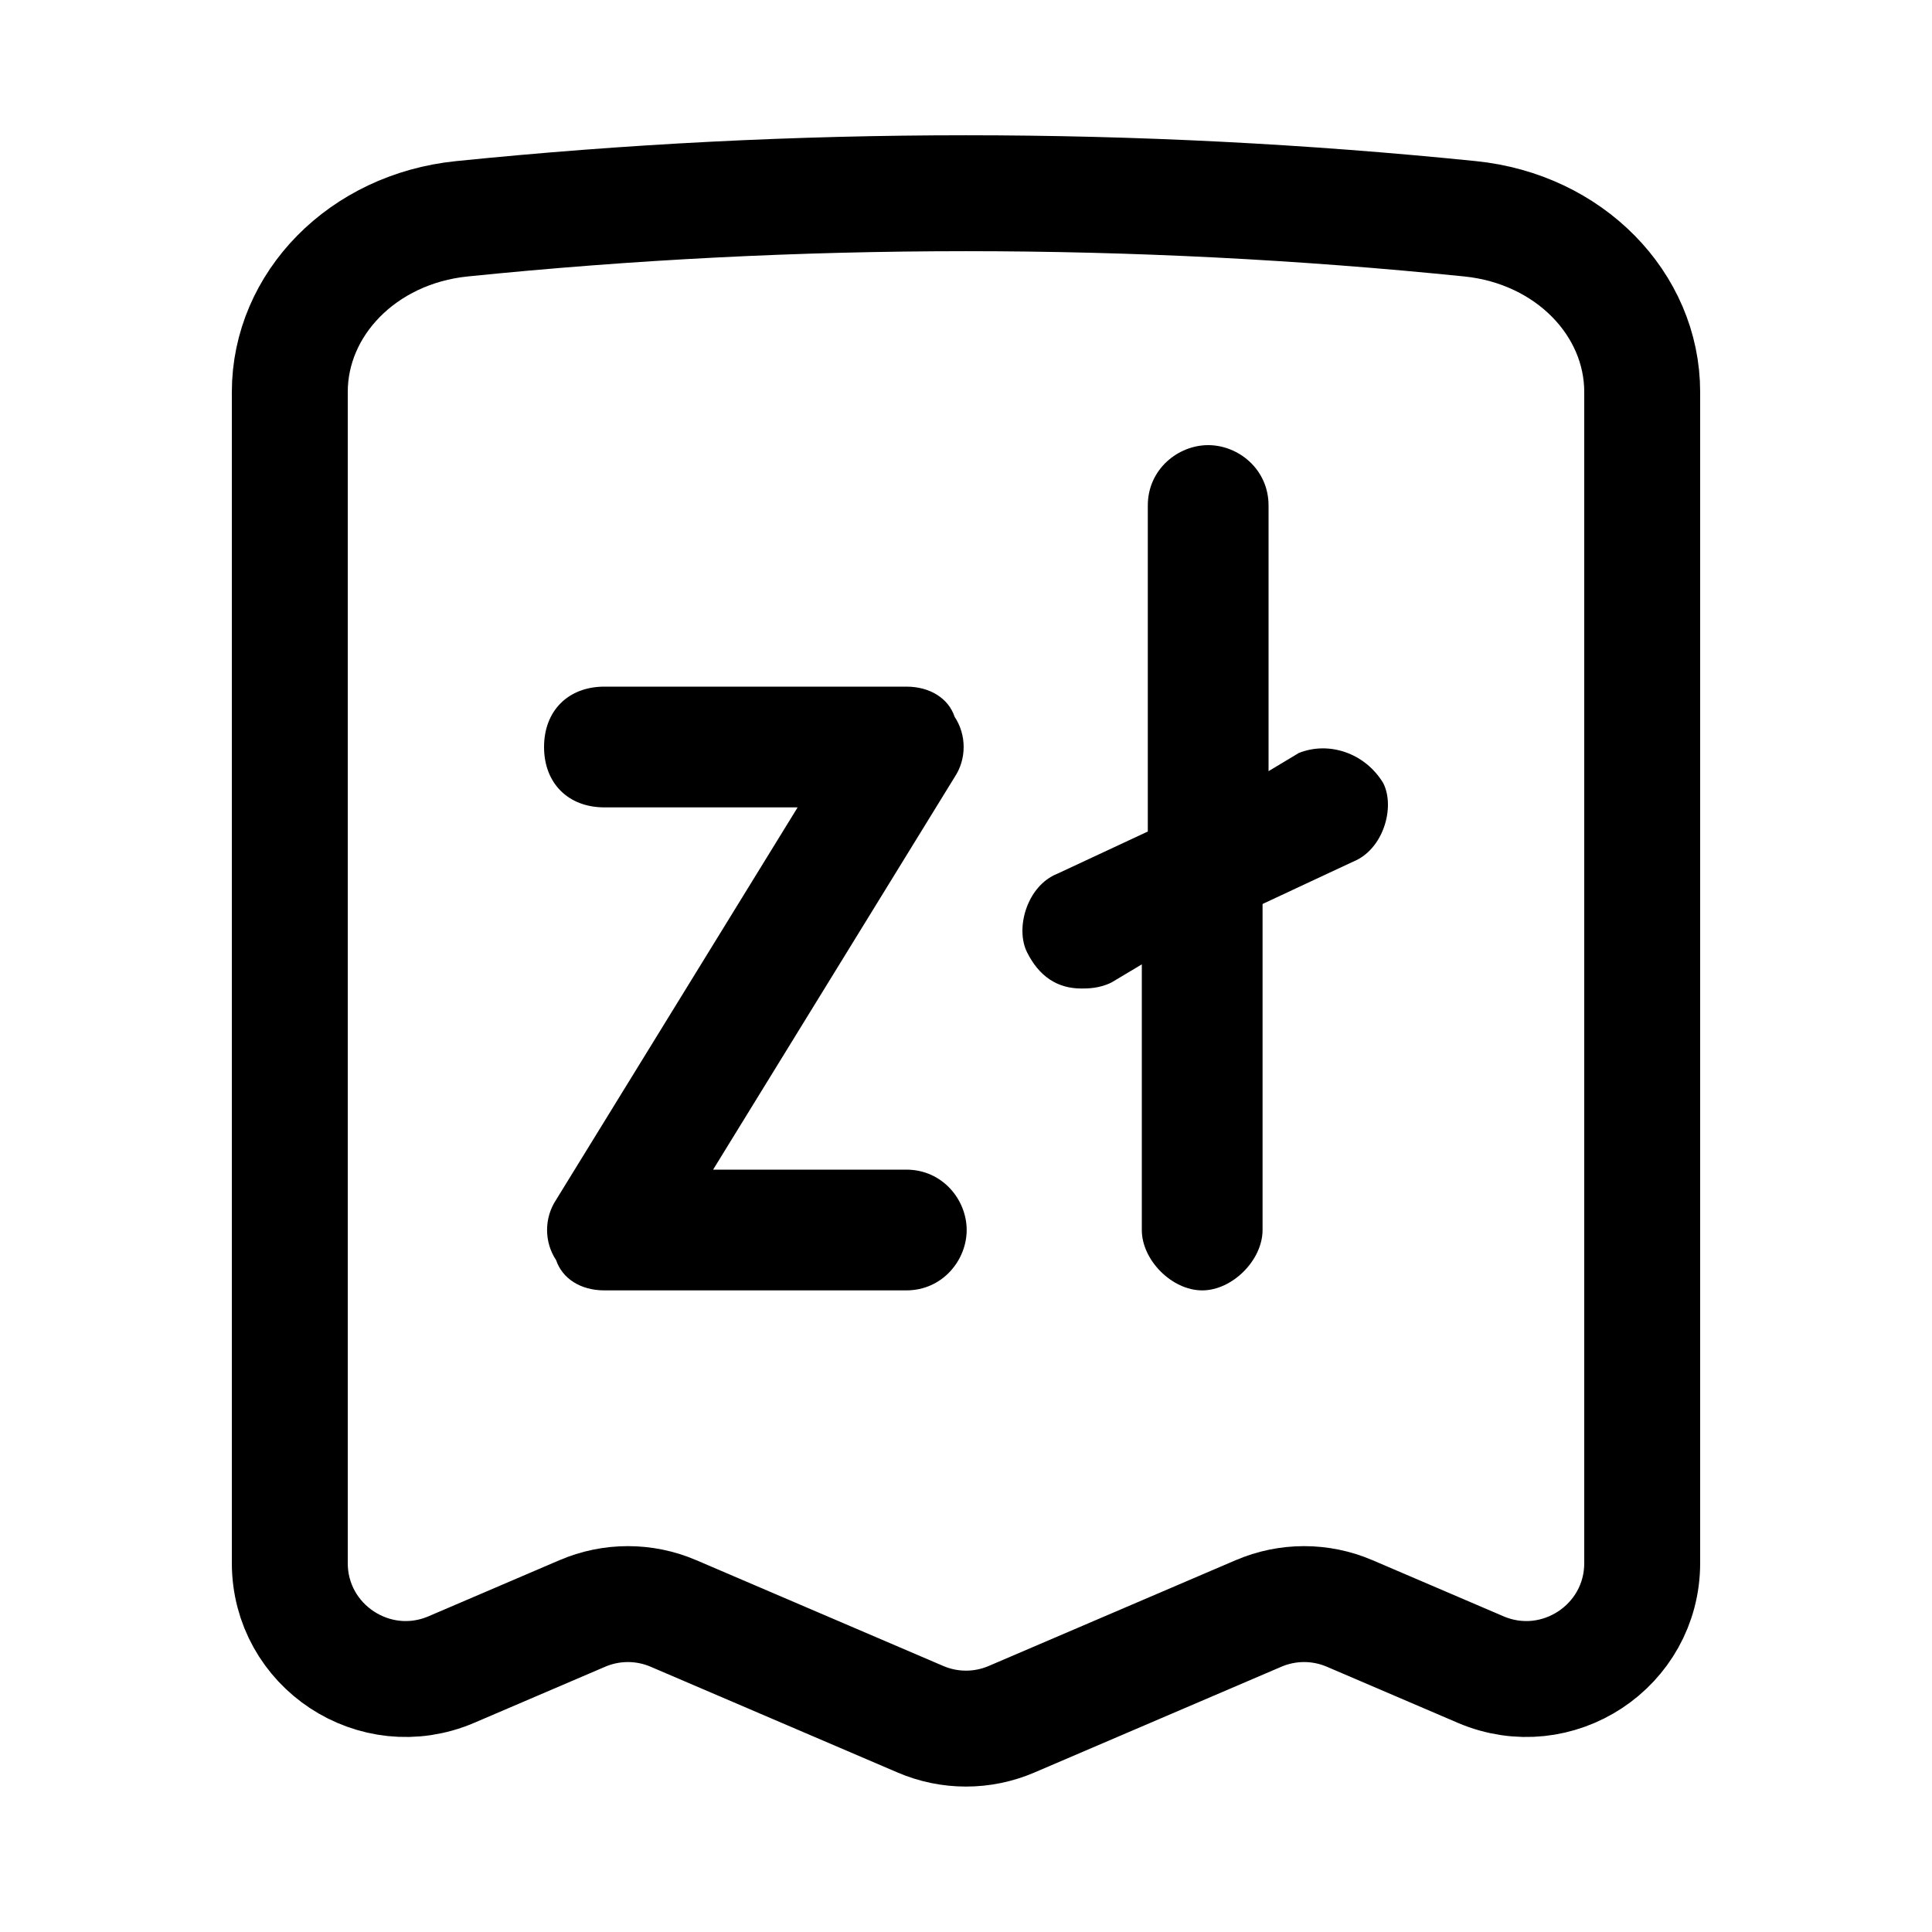
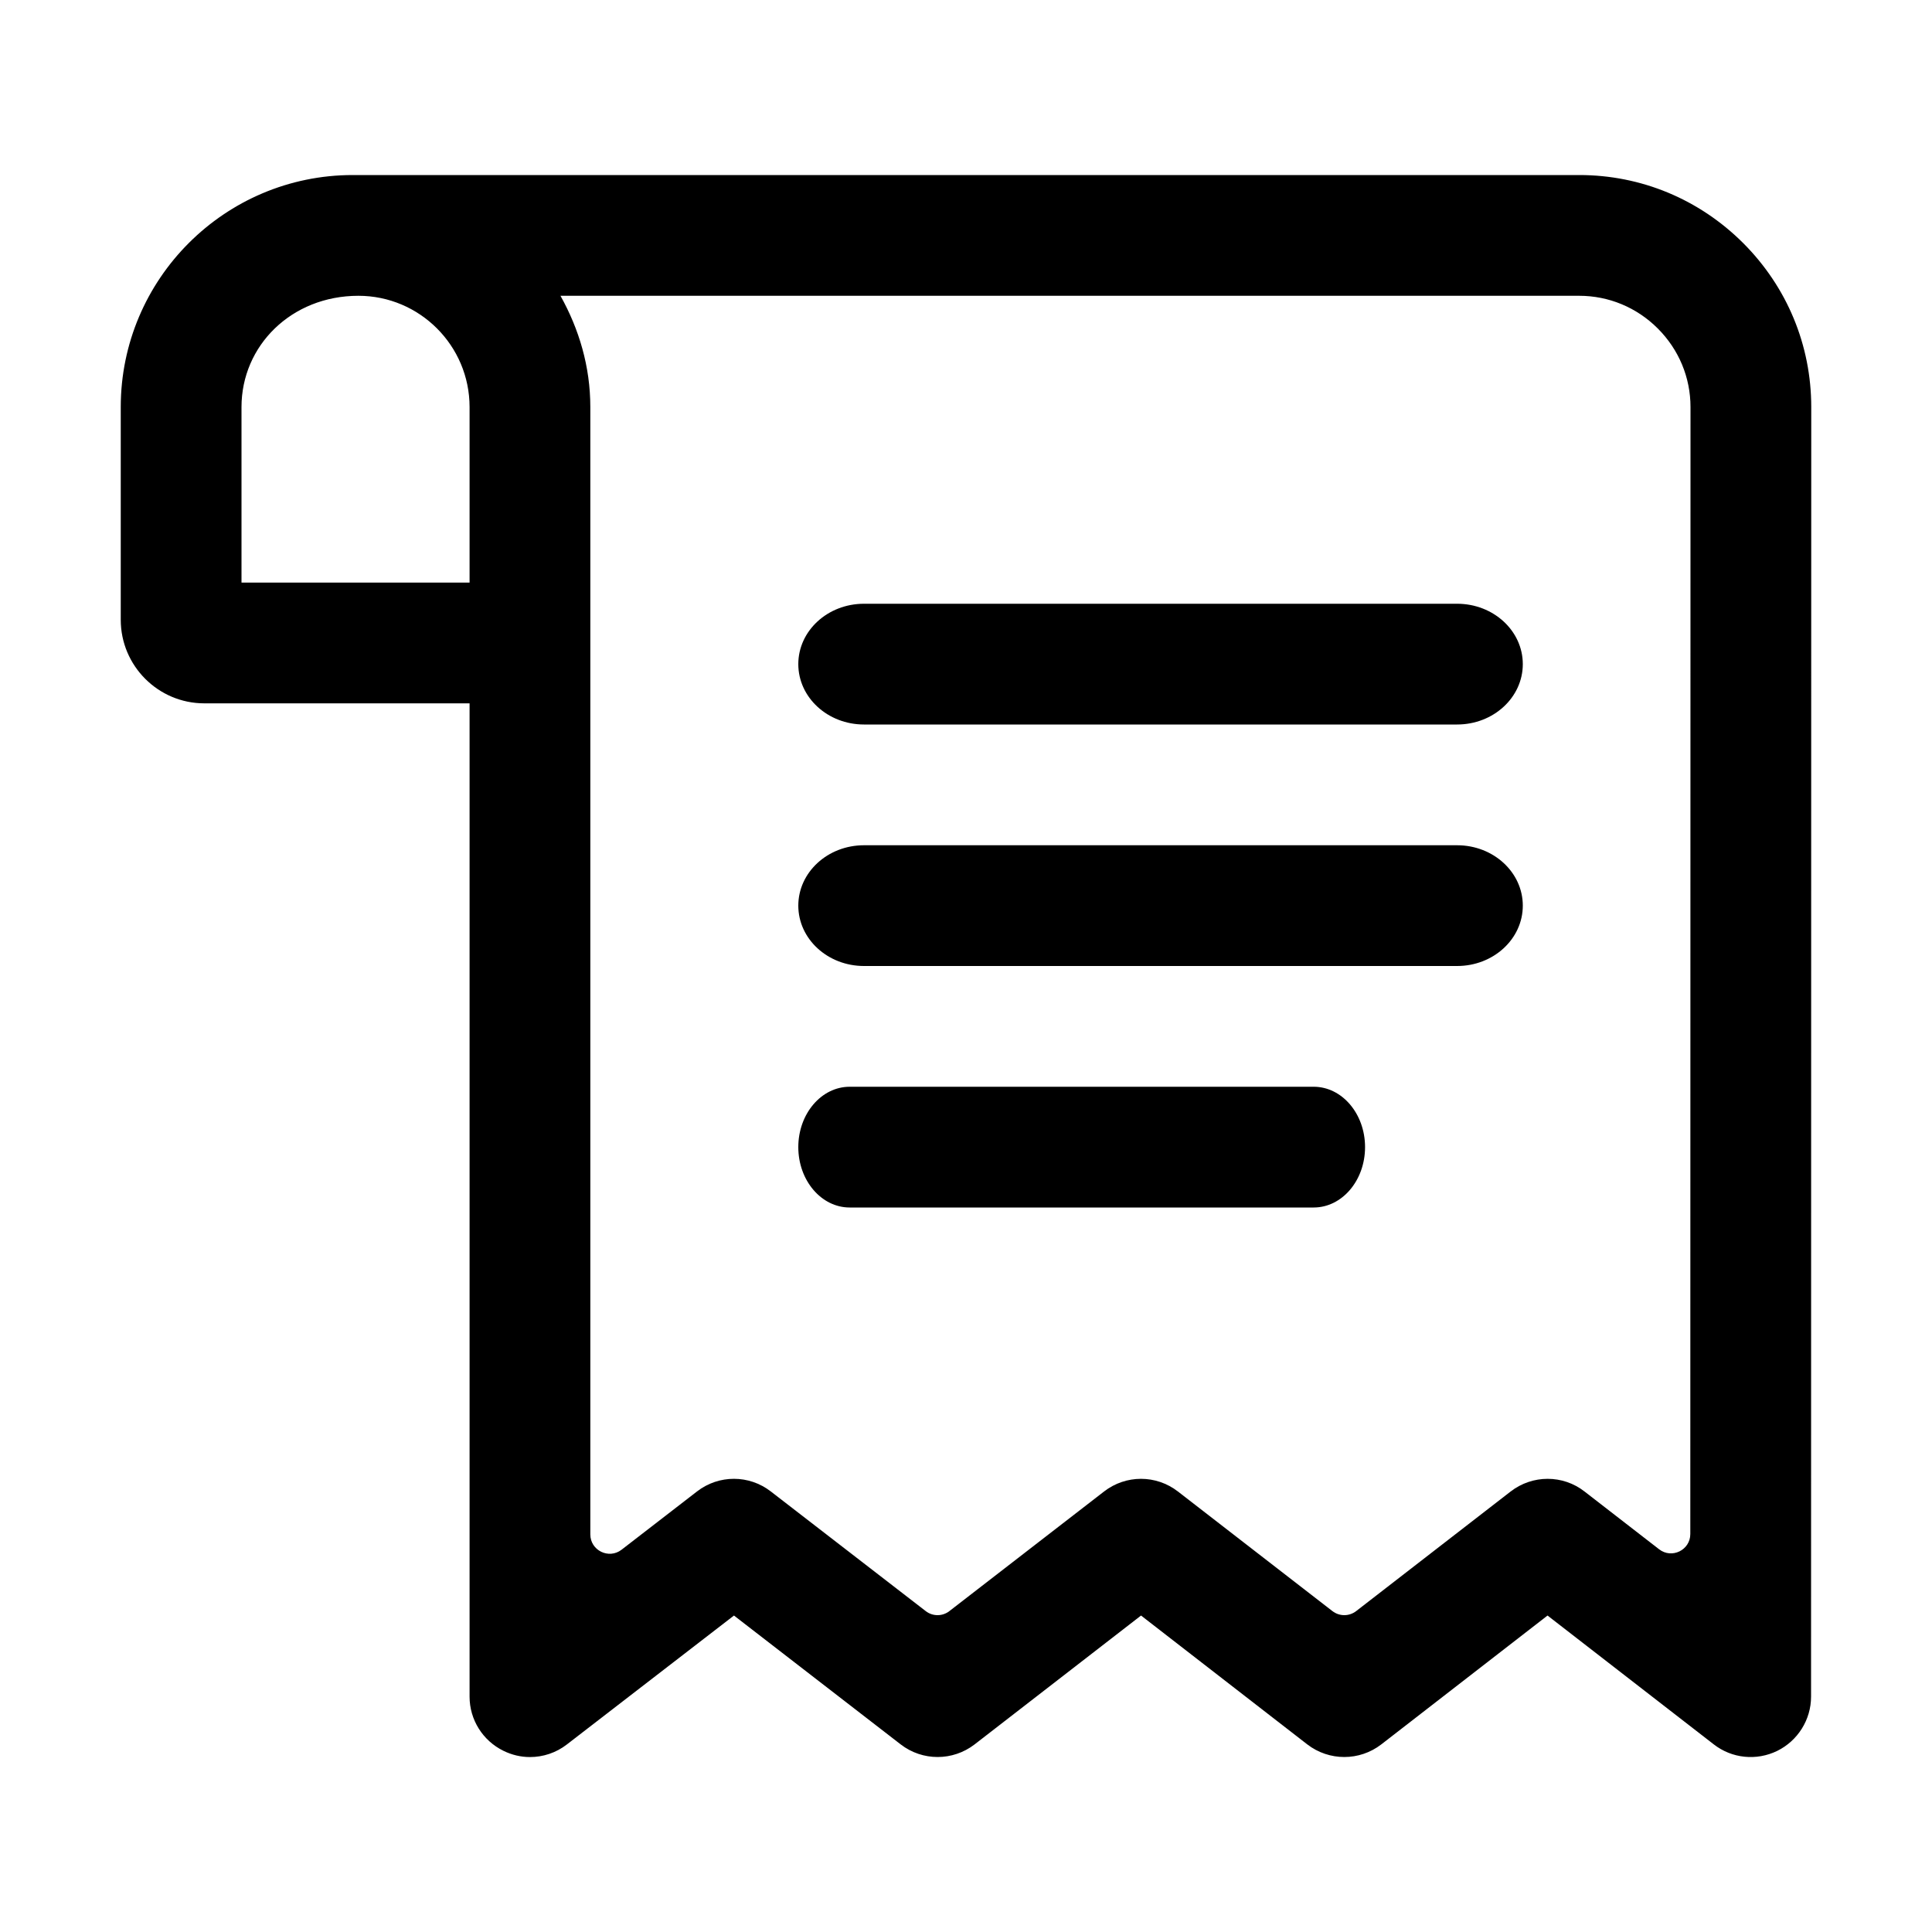
<svg xmlns="http://www.w3.org/2000/svg" width="20" height="20" viewBox="0 0 20 20" fill="none">
-   <path d="M17 16.18V4.058C17 3.149 16.247 2.37 15.22 2.265C11.752 1.912 8.248 1.912 4.78 2.265C3.752 2.37 3 3.149 3 4.058V16.18C3 17.042 3.881 17.622 4.673 17.283L6.027 16.703C6.329 16.573 6.671 16.573 6.973 16.703L9.527 17.797C9.829 17.927 10.171 17.927 10.473 17.797L13.027 16.703C13.329 16.573 13.671 16.573 13.973 16.703L15.327 17.283C16.119 17.622 17 17.042 17 16.18Z" stroke="currentColor" stroke-width="1.2" stroke-linecap="round" stroke-linejoin="round" />
-   <path d="M9.382 12.108H7.382L9.882 8.045C10.007 7.858 10.007 7.608 9.882 7.42C9.82 7.233 9.632 7.108 9.382 7.108H6.257C5.882 7.108 5.632 7.358 5.632 7.733C5.632 8.108 5.882 8.358 6.257 8.358H8.257L5.757 12.42C5.632 12.608 5.632 12.858 5.757 13.045C5.82 13.233 6.007 13.358 6.257 13.358H9.382C9.757 13.358 10.007 13.045 10.007 12.733C10.007 12.42 9.757 12.108 9.382 12.108Z" fill="currentColor" />
-   <path d="M13.445 7.795L13.132 7.983V5.233C13.132 4.858 12.82 4.608 12.507 4.608C12.195 4.608 11.882 4.858 11.882 5.233V8.608L10.945 9.045C10.632 9.17 10.507 9.608 10.632 9.858C10.757 10.108 10.945 10.233 11.195 10.233C11.257 10.233 11.382 10.233 11.507 10.17L11.82 9.983V12.733C11.82 13.045 12.132 13.358 12.445 13.358C12.757 13.358 13.07 13.045 13.07 12.733V9.358L14.007 8.92C14.32 8.795 14.445 8.358 14.32 8.108C14.132 7.795 13.757 7.67 13.445 7.795Z" fill="currentColor" />
+   <path d="M16.349 1.812H16.348L3.652 1.812C2.327 1.812 1.25 2.889 1.25 4.214V6.416C1.25 6.893 1.638 7.281 2.115 7.281H4.861V17.564C4.861 17.802 4.997 18.019 5.211 18.124C5.298 18.167 5.392 18.189 5.486 18.189C5.622 18.189 5.757 18.145 5.869 18.058L7.598 16.724L9.324 18.058C9.549 18.232 9.863 18.232 10.089 18.058L11.812 16.724L13.533 18.058C13.759 18.232 14.073 18.232 14.299 18.058L16.02 16.724L17.74 18.057C17.928 18.204 18.183 18.23 18.398 18.125C18.611 18.02 18.748 17.802 18.748 17.564L18.75 4.214C18.75 3.574 18.5 2.971 18.045 2.516C17.59 2.062 16.988 1.812 16.349 1.812ZM12.194 15.44C11.968 15.265 11.655 15.265 11.429 15.44L9.828 16.678C9.756 16.734 9.655 16.734 9.583 16.678L7.98 15.44C7.755 15.265 7.441 15.265 7.216 15.439L6.434 16.043C6.302 16.144 6.111 16.05 6.111 15.884V6.656V4.214C6.111 3.794 5.994 3.406 5.802 3.062L16.348 3.062C16.653 3.062 16.943 3.182 17.161 3.4C17.38 3.619 17.5 3.908 17.5 4.214L17.498 15.88C17.498 16.047 17.306 16.14 17.175 16.038L16.403 15.44C16.179 15.265 15.864 15.265 15.638 15.44L14.039 16.678C13.966 16.734 13.866 16.734 13.793 16.678L12.194 15.44ZM2.5 4.214C2.5 3.578 3.017 3.062 3.71 3.062C4.344 3.062 4.861 3.578 4.861 4.214V6.031H2.5V4.214Z" fill="currentColor" />
+   <path d="M8.944 7.5H15.084C15.46 7.5 15.764 7.22 15.764 6.875C15.764 6.53 15.46 6.25 15.084 6.25H8.944C8.568 6.25 8.264 6.53 8.264 6.875C8.264 7.22 8.568 7.5 8.944 7.5Z" fill="currentColor" />
+   <path d="M8.944 10H15.084C15.46 10 15.764 9.72 15.764 9.375C15.764 9.03 15.46 8.75 15.084 8.75H8.944C8.568 8.75 8.264 9.03 8.264 9.375C8.264 9.72 8.568 10 8.944 10Z" fill="currentColor" />
+   <path d="M8.796 12.5H13.599C13.893 12.5 14.131 12.22 14.131 11.875C14.131 11.53 13.893 11.25 13.599 11.25H8.796C8.502 11.25 8.264 11.53 8.264 11.875C8.264 12.22 8.502 12.5 8.796 12.5Z" fill="currentColor" />
</svg>
